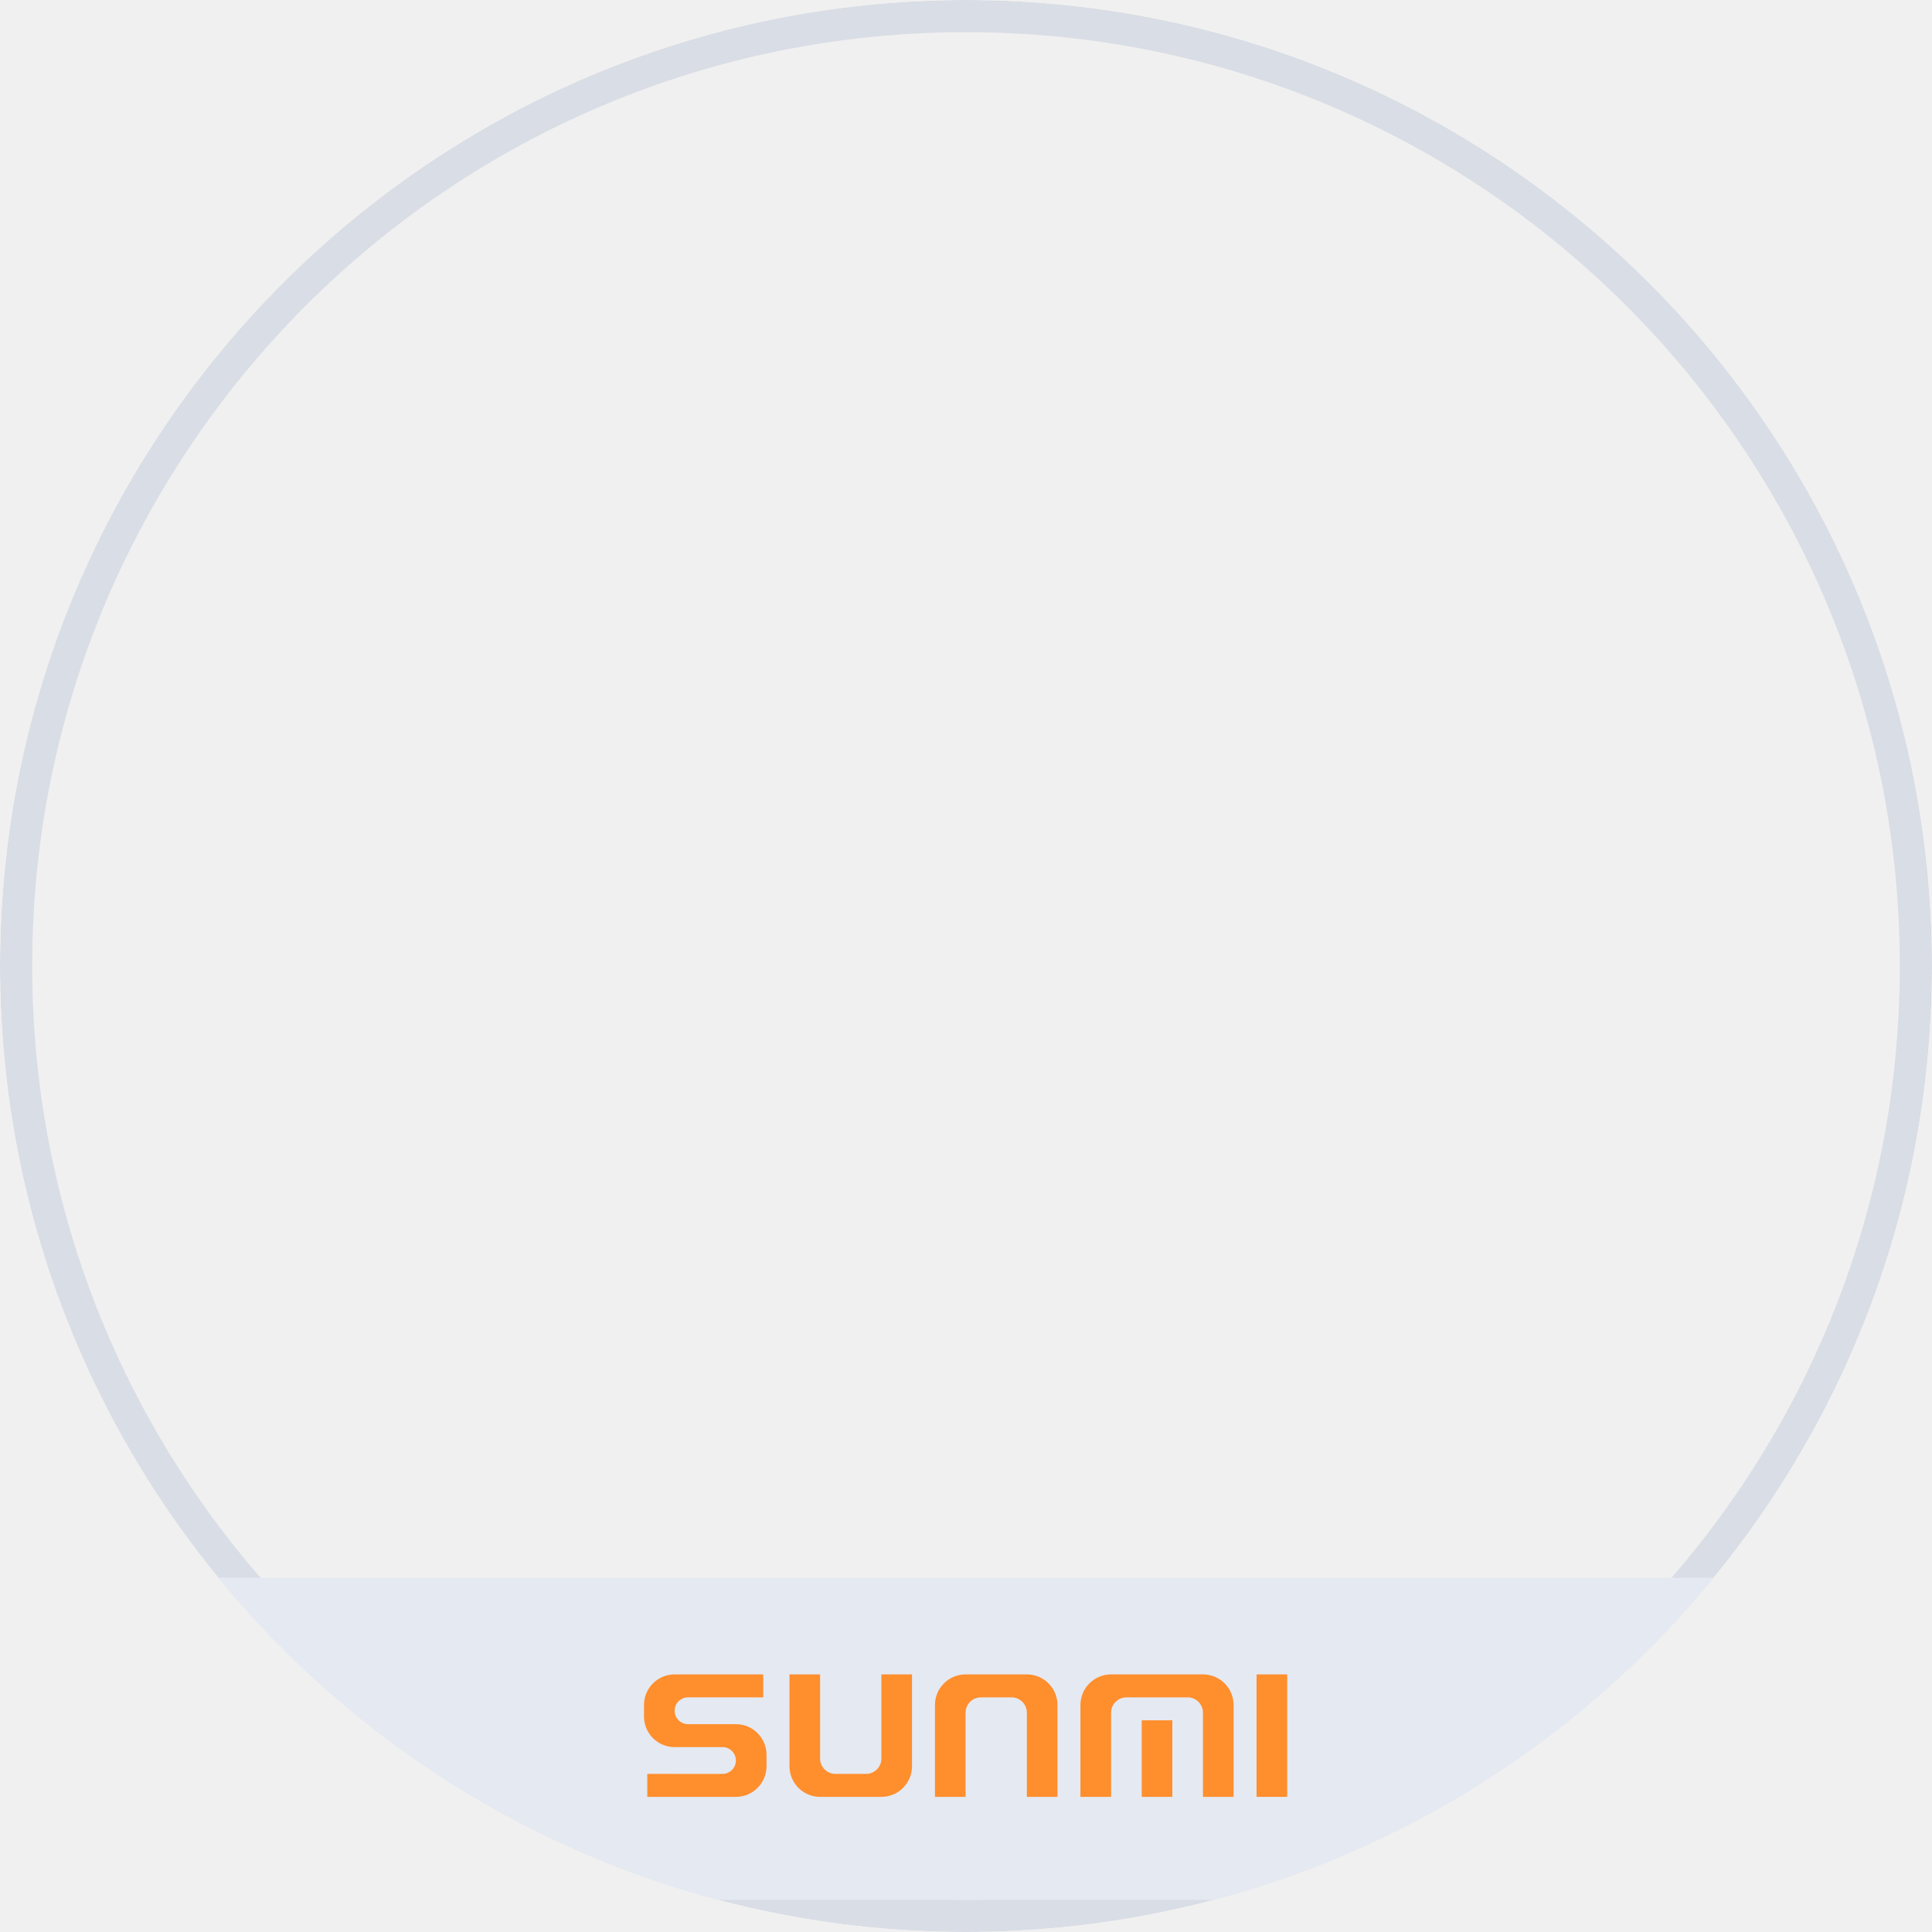
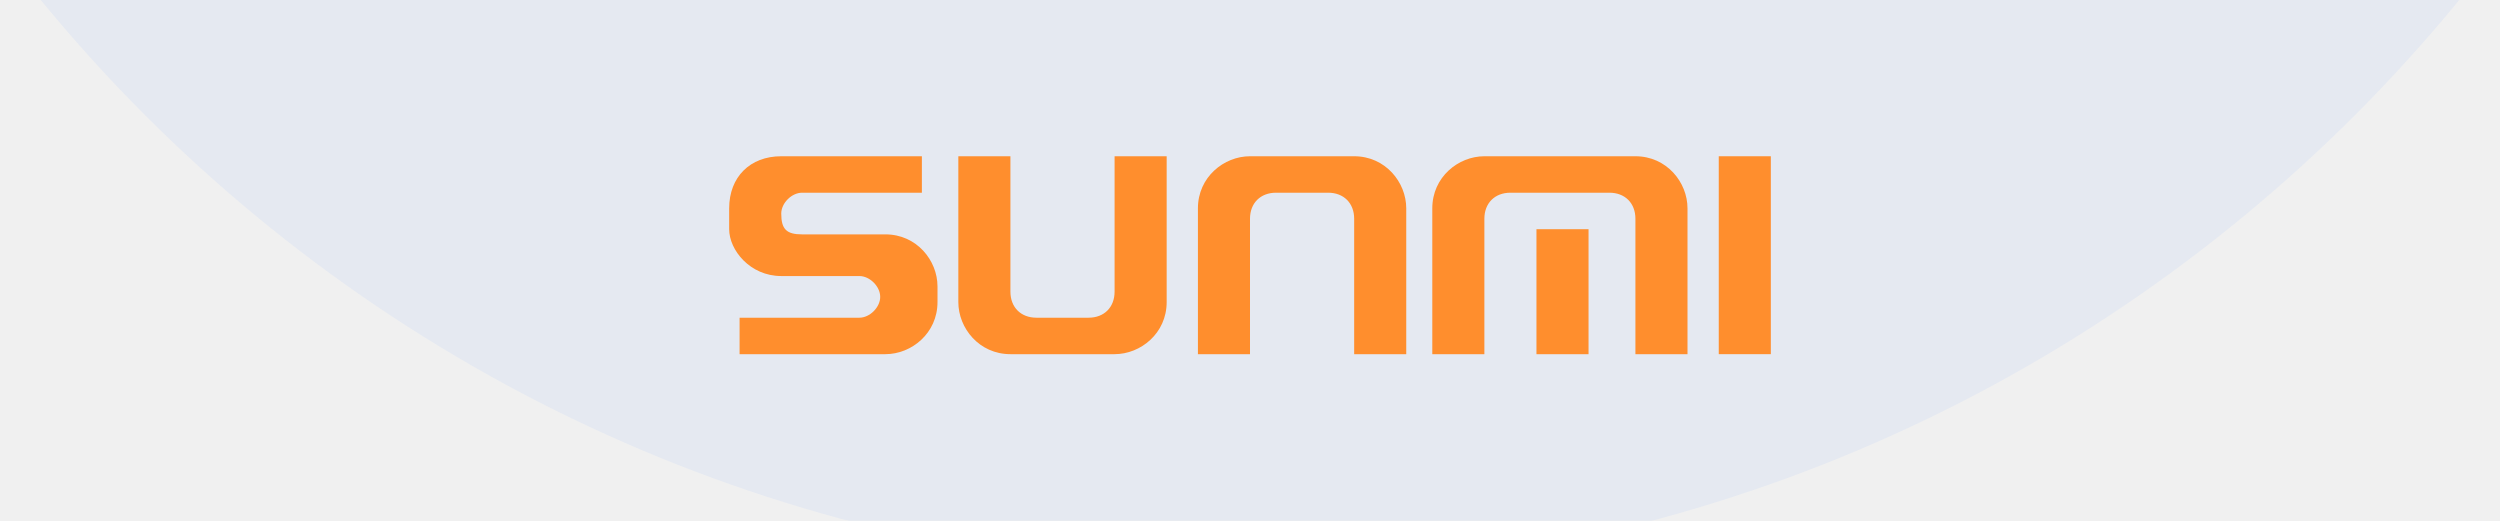
- <svg xmlns="http://www.w3.org/2000/svg" xmlns:xlink="http://www.w3.org/1999/xlink" width="60px" height="60px" viewBox="0 0 60 60" version="1.1">
-   <defs>
-     <circle id="path-1" cx="30" cy="30" r="30" />
-     <circle id="path-3" cx="30" cy="30" r="30" />
-   </defs>
-   <g id="Oval-8-Copy-12" stroke="none" stroke-width="1" fill="none" fill-rule="evenodd">
-     <g id="Rectangle">
-       <mask id="mask-2" fill="white">
-         <use xlink:href="#path-1" />
+ <svg xmlns="http://www.w3.org/2000/svg" version="1.1" id="图层_1" x="0px" y="0px" viewBox="0 0 48 10" style="enable-background:new 0 0 48 10;" xml:space="preserve">
+   <style type="text/css">
+ 	.st0{opacity:0.4;}
+ 	.st1{filter:url(#Adobe_OpacityMaskFilter);}
+ 	.st2{fill-rule:evenodd;clip-rule:evenodd;fill:#FFFFFF;}
+ 	.st3{mask:url(#mask-2_1_);}
+ 	.st4{fill-rule:evenodd;clip-rule:evenodd;fill:#E5E9F1;}
+ 	.st5{fill:#FF8E2D;}
+ 	.st6{fill:none;}
+ </style>
+   <g id="Oval-8-Copy-12">
+     <g id="Rectangle" transform="translate(-6, -49)">
+       <g id="Mask" class="st0">
+ 		</g>
+       <defs>
+         <filter id="Adobe_OpacityMaskFilter" filterUnits="userSpaceOnUse" x="0" y="49" width="60" height="10">
+           <feColorMatrix type="matrix" values="1 0 0 0 0  0 1 0 0 0  0 0 1 0 0  0 0 0 1 0" />
+         </filter>
+       </defs>
+       <mask maskUnits="userSpaceOnUse" x="0" y="49" width="60" height="10" id="mask-2_1_">
+         <g class="st1">
+           <circle id="path-1_1_" class="st2" cx="30" cy="30" r="30" />
+         </g>
      </mask>
-       <g id="Mask" opacity="0.4" />
-       <g id="Oval-8-Copy-13" mask="url(#mask-2)">
-         <g id="Rectangle">
-           <mask id="mask-4" fill="white">
-             <use xlink:href="#path-3" />
-           </mask>
-           <g id="Mask" opacity="0.4" />
-           <circle id="Mask" stroke="#7D8FB7" opacity="0.2" mask="url(#mask-4)" cx="30" cy="30" r="29.5" />
+       <g id="分组" class="st3">
+         <g transform="translate(0, 49)">
+           <rect id="Rectangle-12" y="0" class="st4" width="60" height="10" />
+           <g id="Group-8" transform="translate(20, 3)">
+             <path id="Fill-1" class="st5" d="M1,2.3h1.5c0.2,0,0.4,0.2,0.4,0.4c0,0.2-0.2,0.4-0.4,0.4l-0.2,0l-2.1,0v0.7h2.8       c0.5,0,1-0.4,1-1V2.5c0-0.5-0.4-1-1-1H1.4C1.1,1.5,1,1.4,1,1.1c0-0.2,0.2-0.4,0.4-0.4l0.2,0l2.1,0V0H1C0.4,0,0,0.4,0,1v0.4       C0,1.8,0.4,2.3,1,2.3" />
+             <polygon id="Clip-4" class="st6" points="0,3.8 20,3.8 20,0 0,0      " />
+             <polygon id="Fill-3" class="st5" points="19,3.8 20,3.8 20,0 19,0      " />
+             <path id="Fill-5" class="st5" d="M6.9,3.1h-1c-0.3,0-0.5-0.2-0.5-0.5V0h-1v2.4l0,0.4c0,0.5,0.4,1,1,1H6h0.9h0.5       c0.5,0,1-0.4,1-1V2.4V0h-1l0,2.6C7.4,2.9,7.2,3.1,6.9,3.1" />
+             <path id="Fill-6" class="st5" d="M10.5,0.7h1c0.3,0,0.5,0.2,0.5,0.5v2.6h1V1.4l0-0.4c0-0.5-0.4-1-1-1h-0.5h-0.9H10       C9.5,0,9,0.4,9,1l0,0.4l0,2.4h1V1.2C10,0.9,10.2,0.7,10.5,0.7" />
+             <path id="Fill-7" class="st5" d="M15.5,3.8h1V1.4h-1V3.8z M15,0.7h1.9c0.3,0,0.5,0.2,0.5,0.5v2.6h1V1.4l0-0.4c0-0.5-0.4-1-1-1       h-0.5H15h-0.5c-0.5,0-1,0.4-1,1v0.4v2.4h1V1.2C14.5,0.9,14.7,0.7,15,0.7z" />
+           </g>
        </g>
      </g>
-       <rect id="Rectangle-12" fill="#E5E9F1" mask="url(#mask-2)" x="0" y="49" width="60" height="10" />
-     </g>
-     <g id="Group-8" transform="translate(20, 52)">
-       <path d="M0.951,2.258 L2.437,2.258 C2.667,2.258 2.854,2.444 2.854,2.674 C2.854,2.904 2.667,3.09 2.437,3.09 L2.2,3.091 L0.102,3.09 L0.102,3.803 L2.854,3.803 C3.379,3.803 3.805,3.377 3.805,2.852 L3.805,2.496 C3.805,1.971 3.379,1.545 2.854,1.545 L1.367,1.545 C1.138,1.545 0.951,1.359 0.951,1.129 C0.951,0.899 1.138,0.713 1.367,0.713 L1.605,0.712 L3.703,0.713 L3.703,1.15942029e-05 L0.951,1.15942029e-05 C0.426,1.15942029e-05 1.15942029e-05,0.426 1.15942029e-05,0.951 L1.15942029e-05,1.307 C1.15942029e-05,1.832 0.426,2.258 0.951,2.258" id="Fill-1" fill="#FF8E2D" fill-rule="nonzero" />
-       <polygon id="Clip-4" points="0 3.803 19.975 3.803 19.975 -1.73913043e-05 0 -1.73913043e-05" />
-       <polygon id="Fill-3" fill="#FF8E2D" fill-rule="nonzero" points="19.024 3.803 19.975 3.803 19.975 4.05797102e-05 19.024 4.05797102e-05" />
-       <path d="M6.896,3.09 L5.945,3.09 C5.682,3.09 5.469,2.877 5.469,2.615 L5.469,4.63768117e-05 L4.518,4.63768117e-05 L4.518,2.421 L4.518,2.852 C4.518,3.377 4.944,3.803 5.469,3.803 L5.961,3.803 L6.88,3.803 L7.372,3.803 C7.897,3.803 8.323,3.377 8.323,2.852 L8.323,2.421 L8.323,4.63768117e-05 L7.372,4.63768117e-05 L7.372,2.615 C7.372,2.877 7.159,3.09 6.896,3.09" id="Fill-5" fill="#FF8E2D" fill-rule="nonzero" />
-       <path d="M10.463,0.713 L11.414,0.713 C11.677,0.713 11.89,0.926 11.89,1.189 L11.89,3.803 L12.841,3.803 L12.841,1.382 L12.841,0.951 C12.841,0.426 12.415,5.2173913e-05 11.89,5.2173913e-05 L11.399,5.2173913e-05 L10.479,5.2173913e-05 L9.987,5.2173913e-05 C9.462,5.2173913e-05 9.036,0.426 9.036,0.951 L9.036,1.382 L9.036,3.803 L9.987,3.803 L9.987,1.189 C9.987,0.926 10.2,0.713 10.463,0.713" id="Fill-6" fill="#FF8E2D" fill-rule="nonzero" />
-       <path d="M15.457,3.803 L16.408,3.803 L16.408,1.426 L15.457,1.426 L15.457,3.803 Z M14.981,0.713 L16.884,0.713 C17.146,0.713 17.359,0.926 17.359,1.189 L17.359,3.803 L18.31,3.803 L18.31,1.382 L18.31,0.951 C18.31,0.426 17.885,4.05797102e-05 17.359,4.05797102e-05 L16.868,4.05797102e-05 L14.997,4.05797102e-05 L14.506,4.05797102e-05 C13.98,4.05797102e-05 13.554,0.426 13.554,0.951 L13.554,1.382 L13.554,3.803 L14.506,3.803 L14.506,1.189 C14.506,0.926 14.719,0.713 14.981,0.713 Z" id="Fill-7" fill="#FF8E2D" fill-rule="nonzero" />
    </g>
  </g>
</svg>
